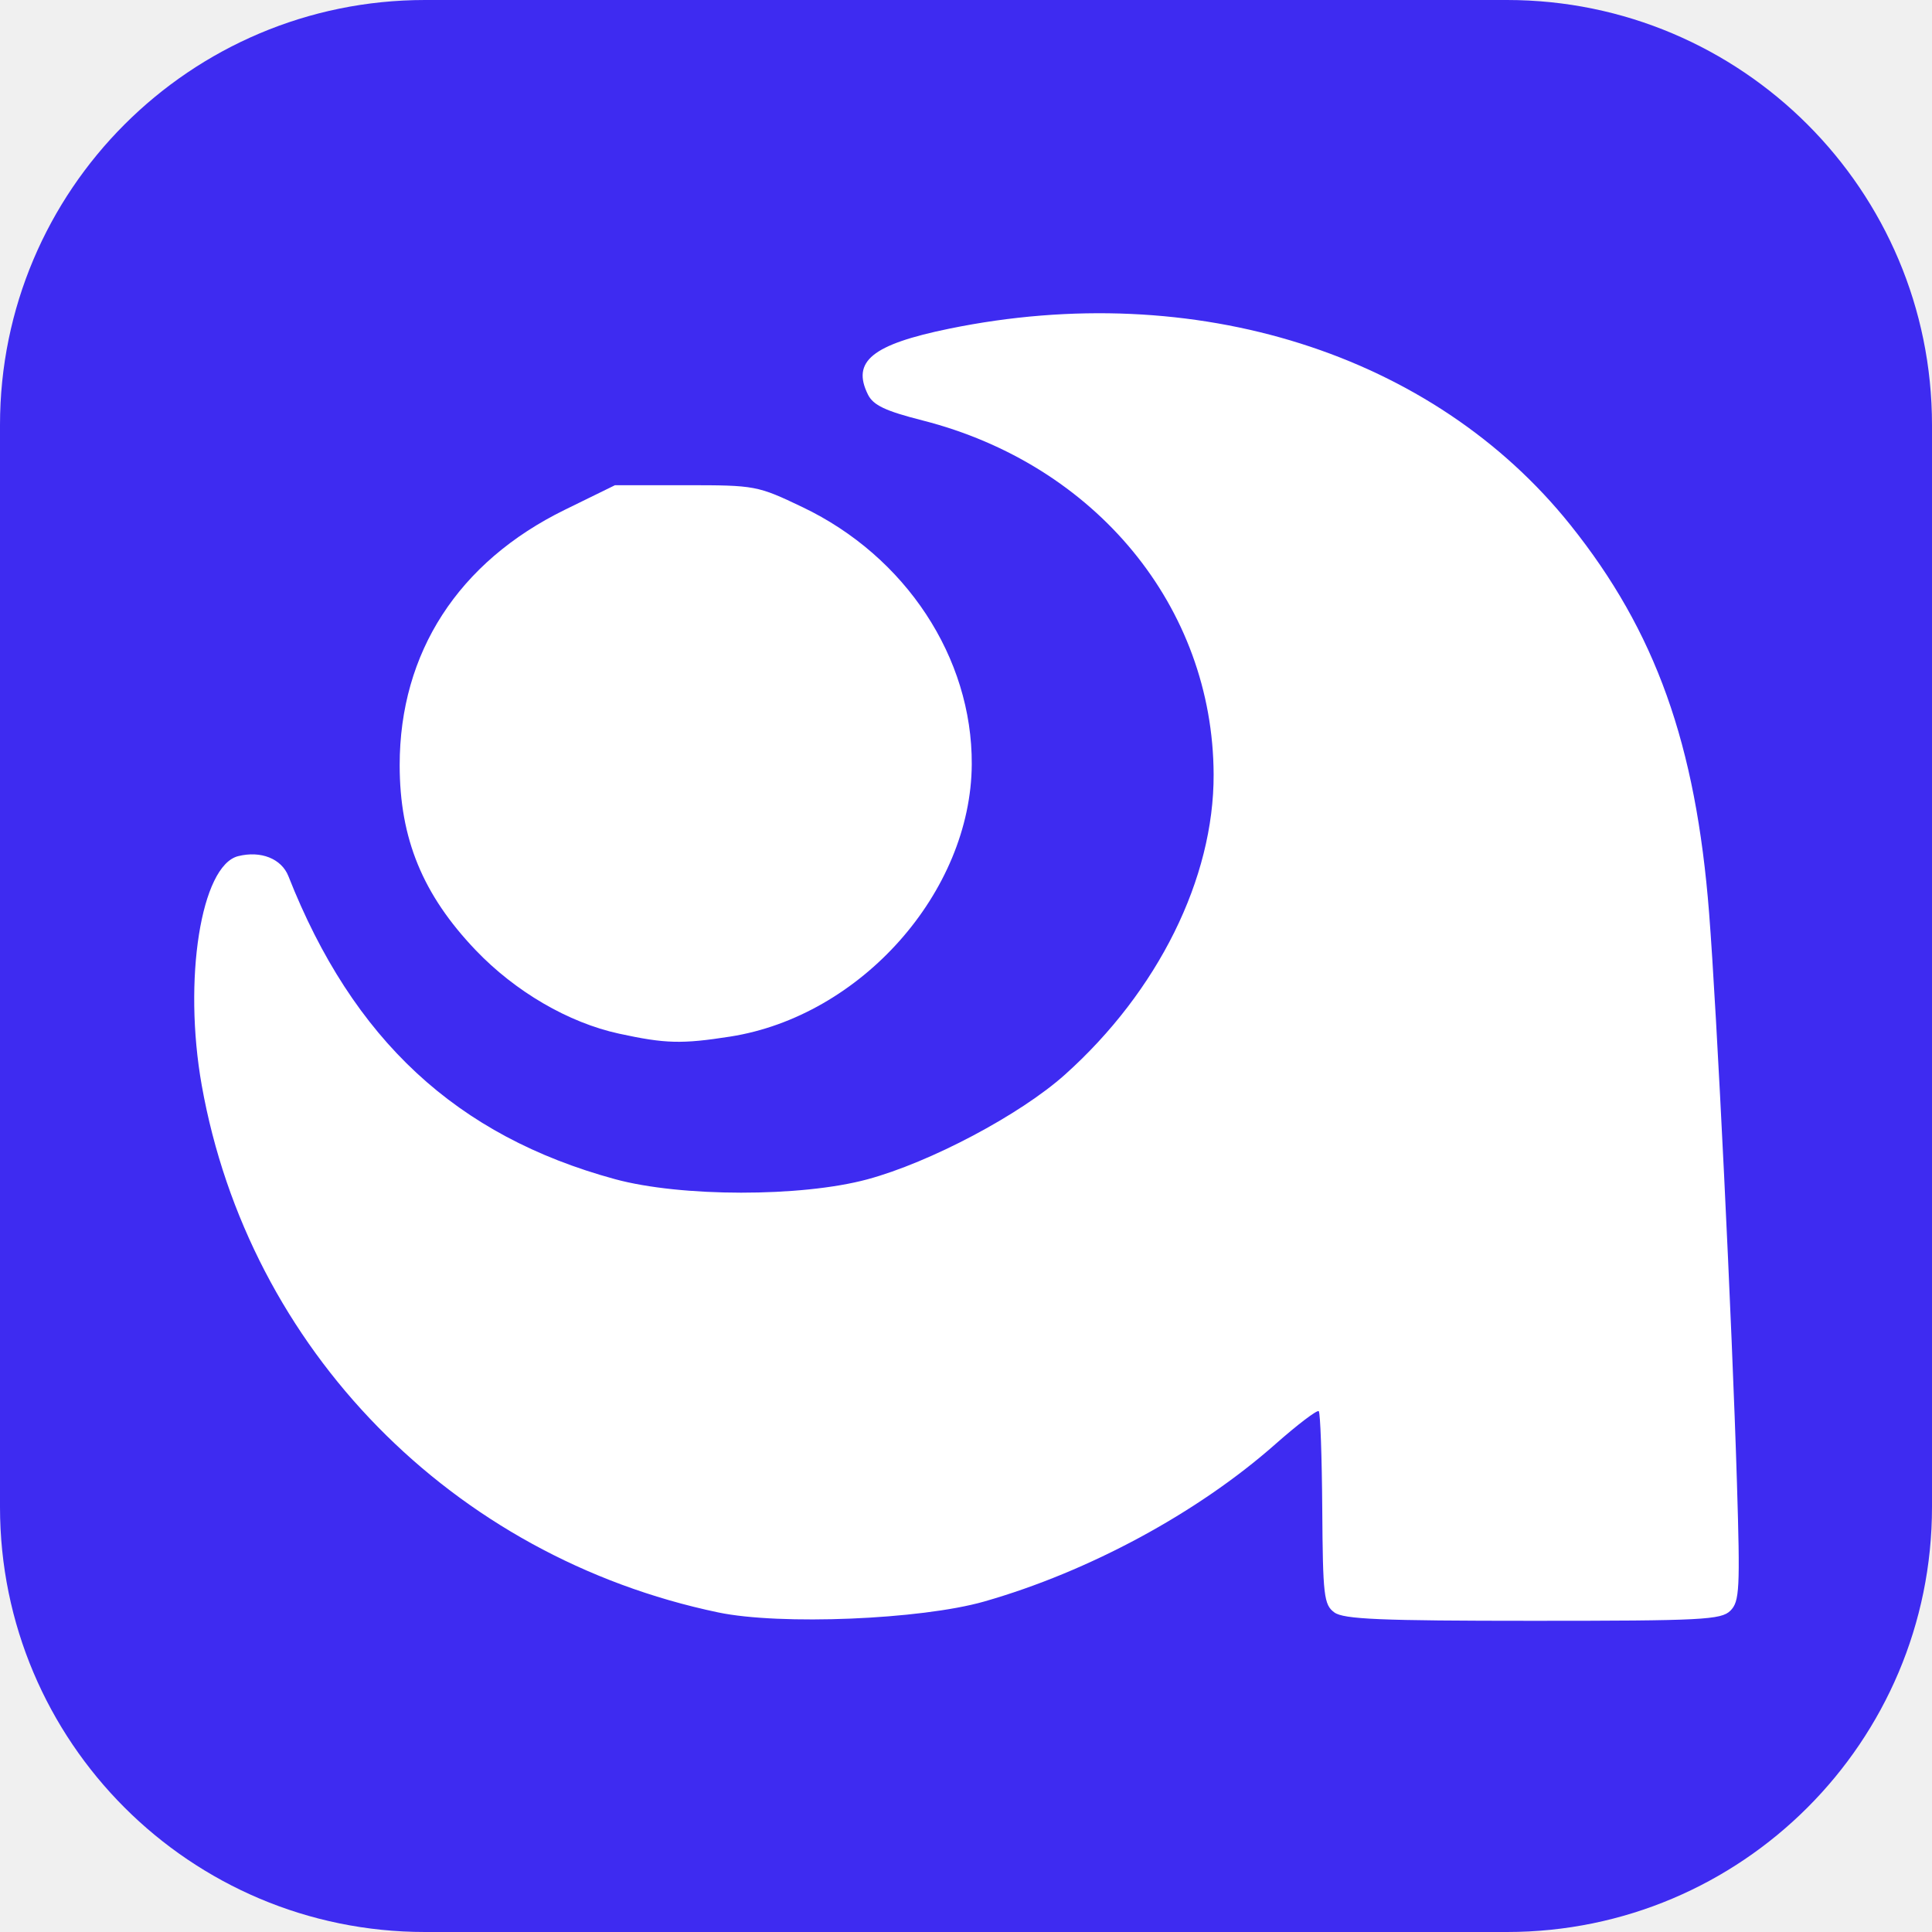
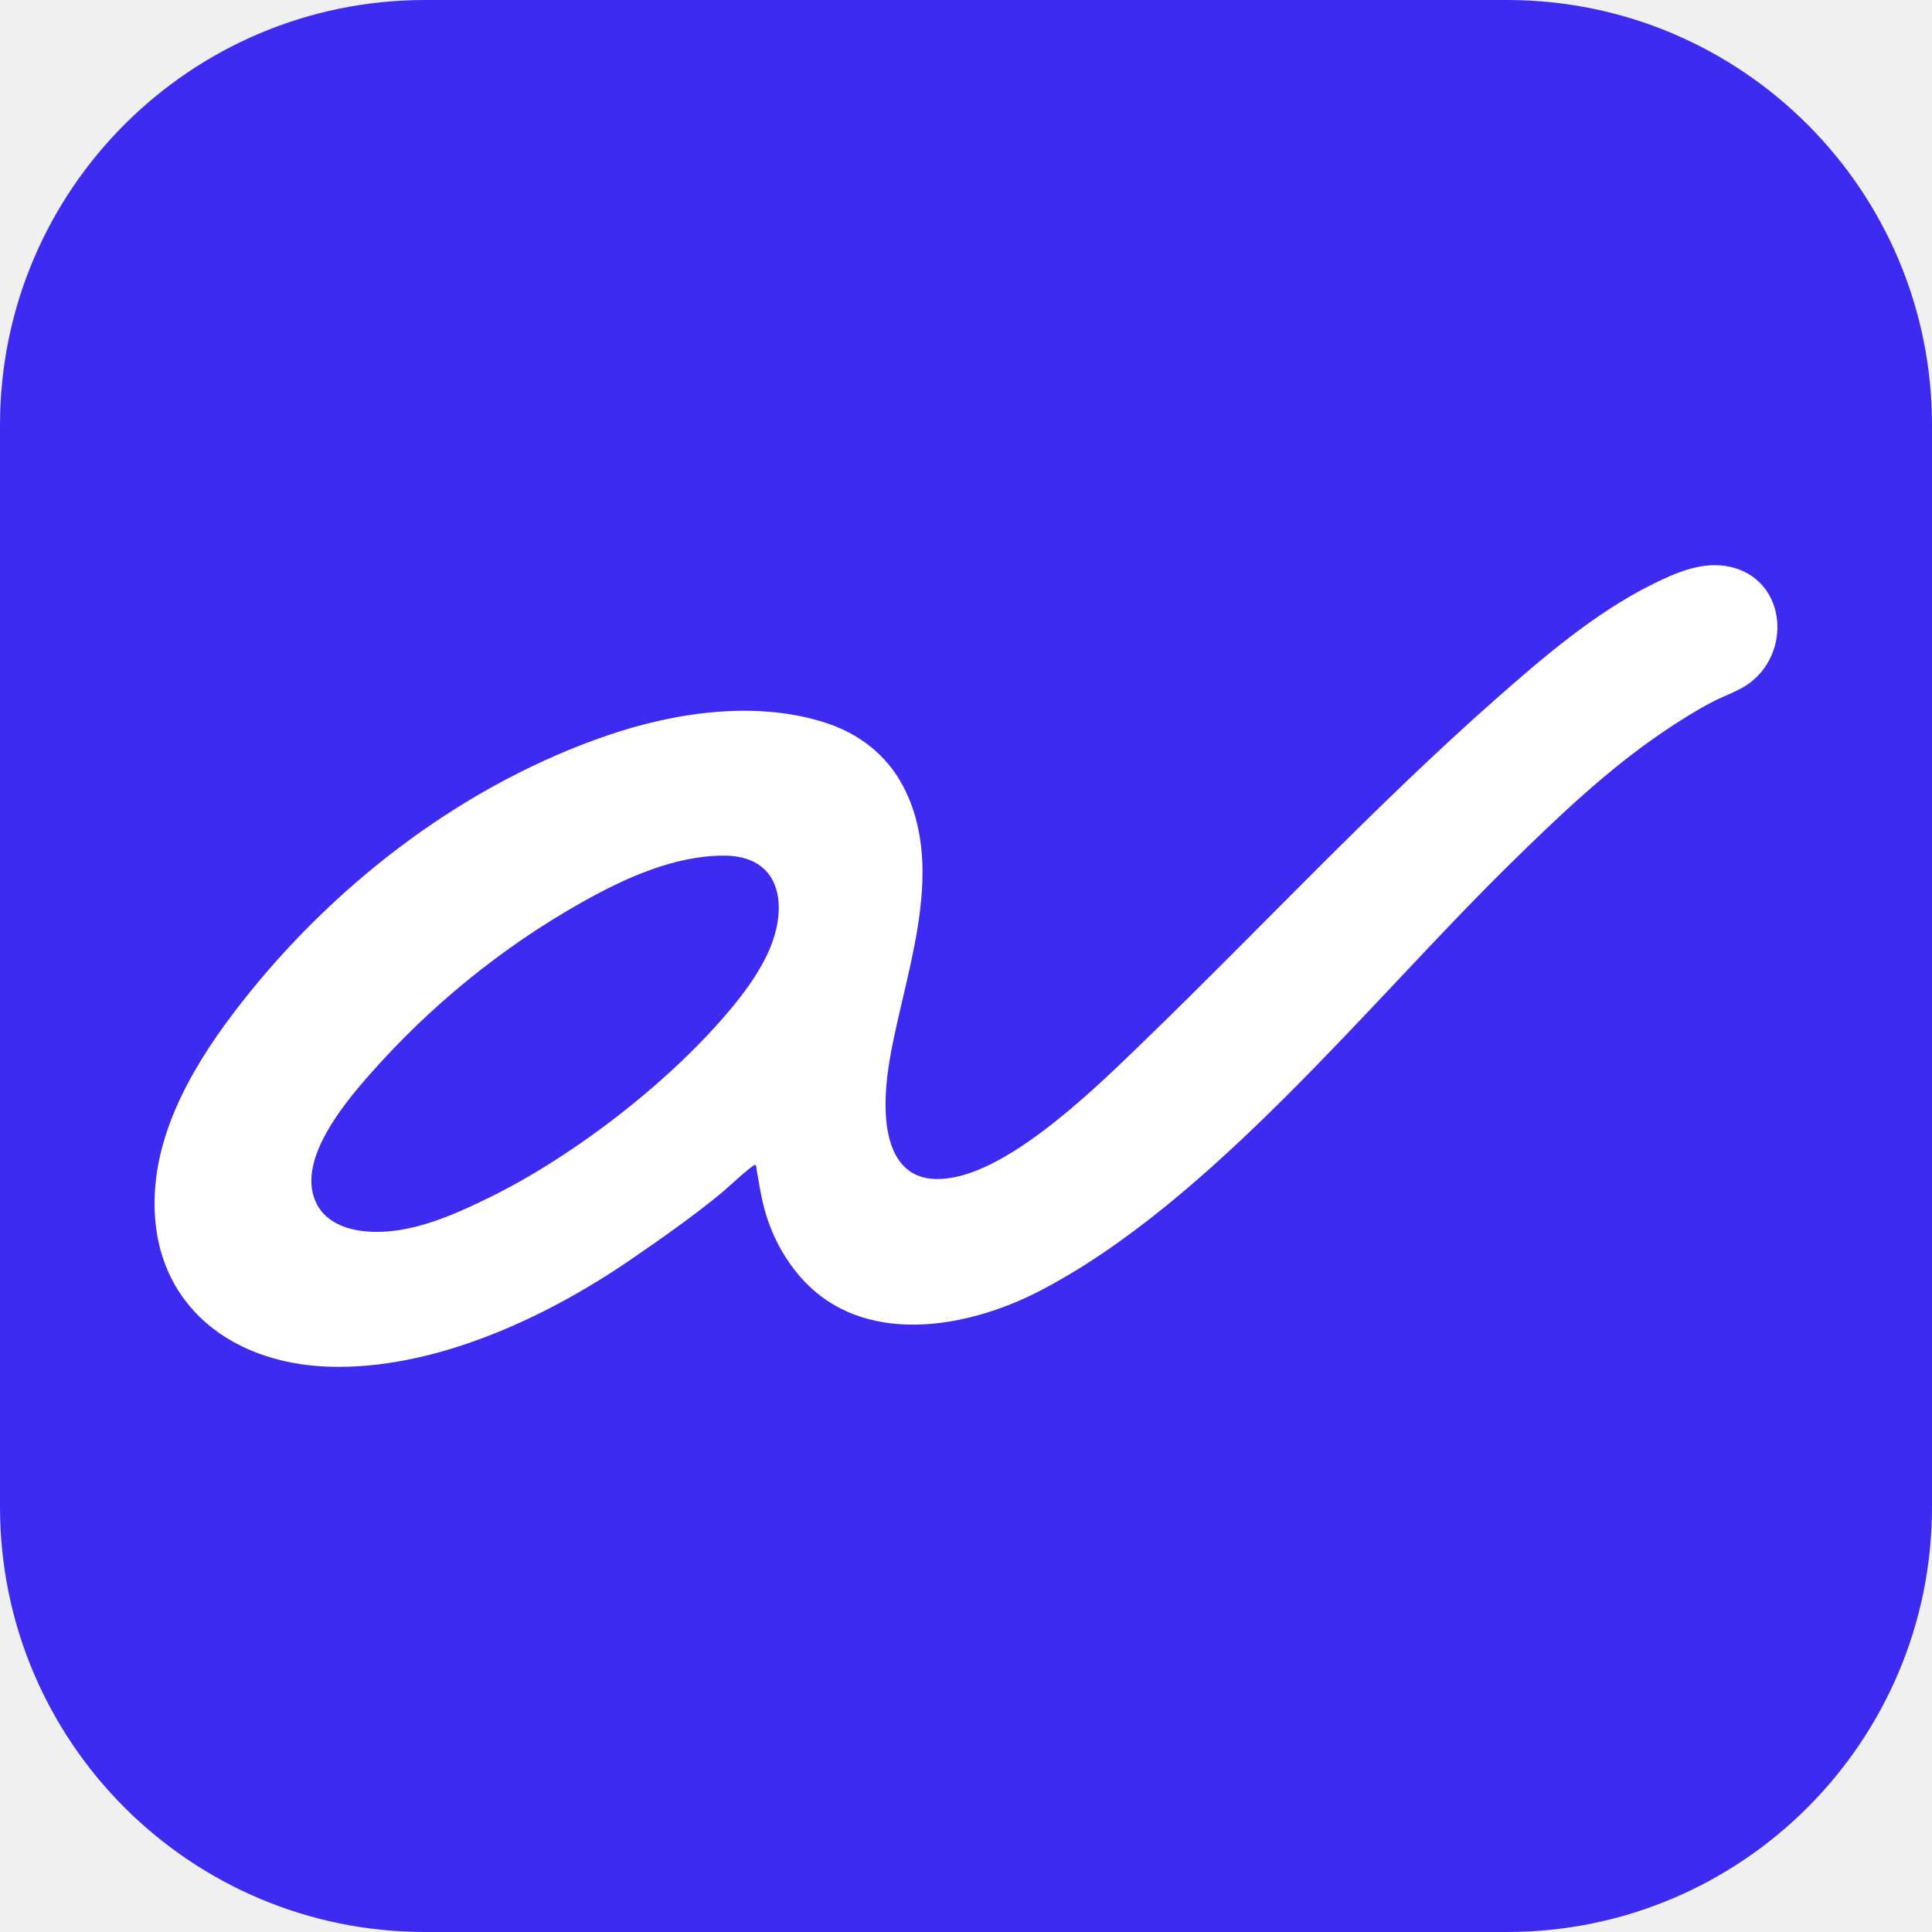
<svg xmlns="http://www.w3.org/2000/svg" viewBox="0 0 1000 1000">
  <rect width="1000" height="1000" rx="220" fill="#3E2BF1" />
-   <path transform="matrix(3.05344 0 0 3.05344 100.00 -55.73)" fill="#FFFFFF" fill-rule="evenodd" d="M89.000,291.579C43.903,282.135 9.421,246.949 1.450,202.242C-1.747,184.310 1.325,164.961 7.619,163.381C11.472,162.414 14.971,163.808 16.141,166.778C27.070,194.515 44.644,210.818 71.500,218.134C82.666,221.175 103.058,221.193 114.262,218.170C124.921,215.294 140.184,207.210 147.760,200.427C163.548,186.292 173.037,167.143 172.976,149.540C172.877,121.156 153.009,96.997 123.611,89.515C117.333,87.917 115.283,86.947 114.385,85.146C111.571,79.500 115.091,76.645 128.168,73.965C169.884,65.416 210.181,78.154 233.460,107.249C247.902,125.301 254.722,144.376 256.965,173.000C258.272,189.669 260.860,242.620 261.683,269.531C262.237,287.639 262.131,289.726 260.577,291.281C259.023,292.834 255.797,293.000 227.120,293.000C201.277,293.000 195.022,292.736 193.441,291.580C191.667,290.282 191.491,288.771 191.390,274.053C191.330,265.195 191.063,257.730 190.798,257.465C190.533,257.200 187.208,259.728 183.408,263.084C170.244,274.710 151.793,284.677 134.087,289.729C123.336,292.796 99.484,293.775 89.000,291.579Z M72.185,193.470C63.623,191.611 54.589,186.347 47.866,179.298C38.898,169.896 35.000,160.399 35.000,147.949C35.000,128.875 44.936,113.515 63.000,104.665L71.500,100.500L83.500,100.500C95.288,100.500 95.638,100.566 103.295,104.222C120.785,112.573 132.070,129.720 131.976,147.799C131.863,169.450 113.169,190.514 91.000,193.971C82.813,195.248 80.034,195.174 72.185,193.470Z" />
+   <path transform="matrix(0.89148 0 0 0.89148 80.00 292.53)" fill="#FFFFFF" fill-rule="evenodd" d="M348.57 348.22C349.55 348.22 349.4 350.21 349.52 350.82C350.95 358.44 351.95 365.82 353.97 373.34C358 388.37 365.24 402.36 375.61 413.99C411.15 453.86 471.12 443.42 513.32 421.69C612.78 370.47 704.97 254.25 785.17 175.29C813.76 147.15 843.26 118.81 876.62 96.31C885.57 90.27 894.82 84.48 904.38 79.45C911.8 75.54 920.34 72.99 926.98 67.75C950.92 48.85 946.62 7.95 914.64 0.93C898.6 -2.59 882.84 4.52 868.83 11.52C836.28 27.79 805.98 53.68 778.8 77.67C707.7 140.4 643.01 210.05 574.93 275.95C548.13 301.89 501.28 348.03 464.42 355.39C422.99 363.66 421.78 320.85 426.09 291.81C433.58 241.3 461.03 179.03 434.7 128.5C425.09 110.06 408.82 97.62 389.13 91.35C348.85 78.51 302.06 85.43 262.84 98.88C181.79 126.67 109.19 181.43 55.5 247.72C29.22 280.17 3.11 319.82 0.27 362.69C-3.9 425.55 40.99 463.32 100.98 465.36C161.56 467.42 226.36 437.44 275.49 403.85C293.78 391.35 311.93 378.61 329.09 364.56C331.62 362.48 346.93 348.22 348.57 348.22ZM330.53 168.64C362.92 168.64 367.86 196.21 357.69 221.48C352.73 233.78 344.82 245.05 336.5 255.28C301.61 298.15 244.34 342.63 194.77 366.95C173.01 377.62 147.68 389.02 122.79 386.83C111.79 385.86 100.11 381.74 94.52 371.58C81.13 347.19 109.56 313.14 124.93 295.7C160.1 255.78 201.89 221.72 248.23 195.67C272.9 181.79 301.67 168.64 330.53 168.64Z" />
</svg>
